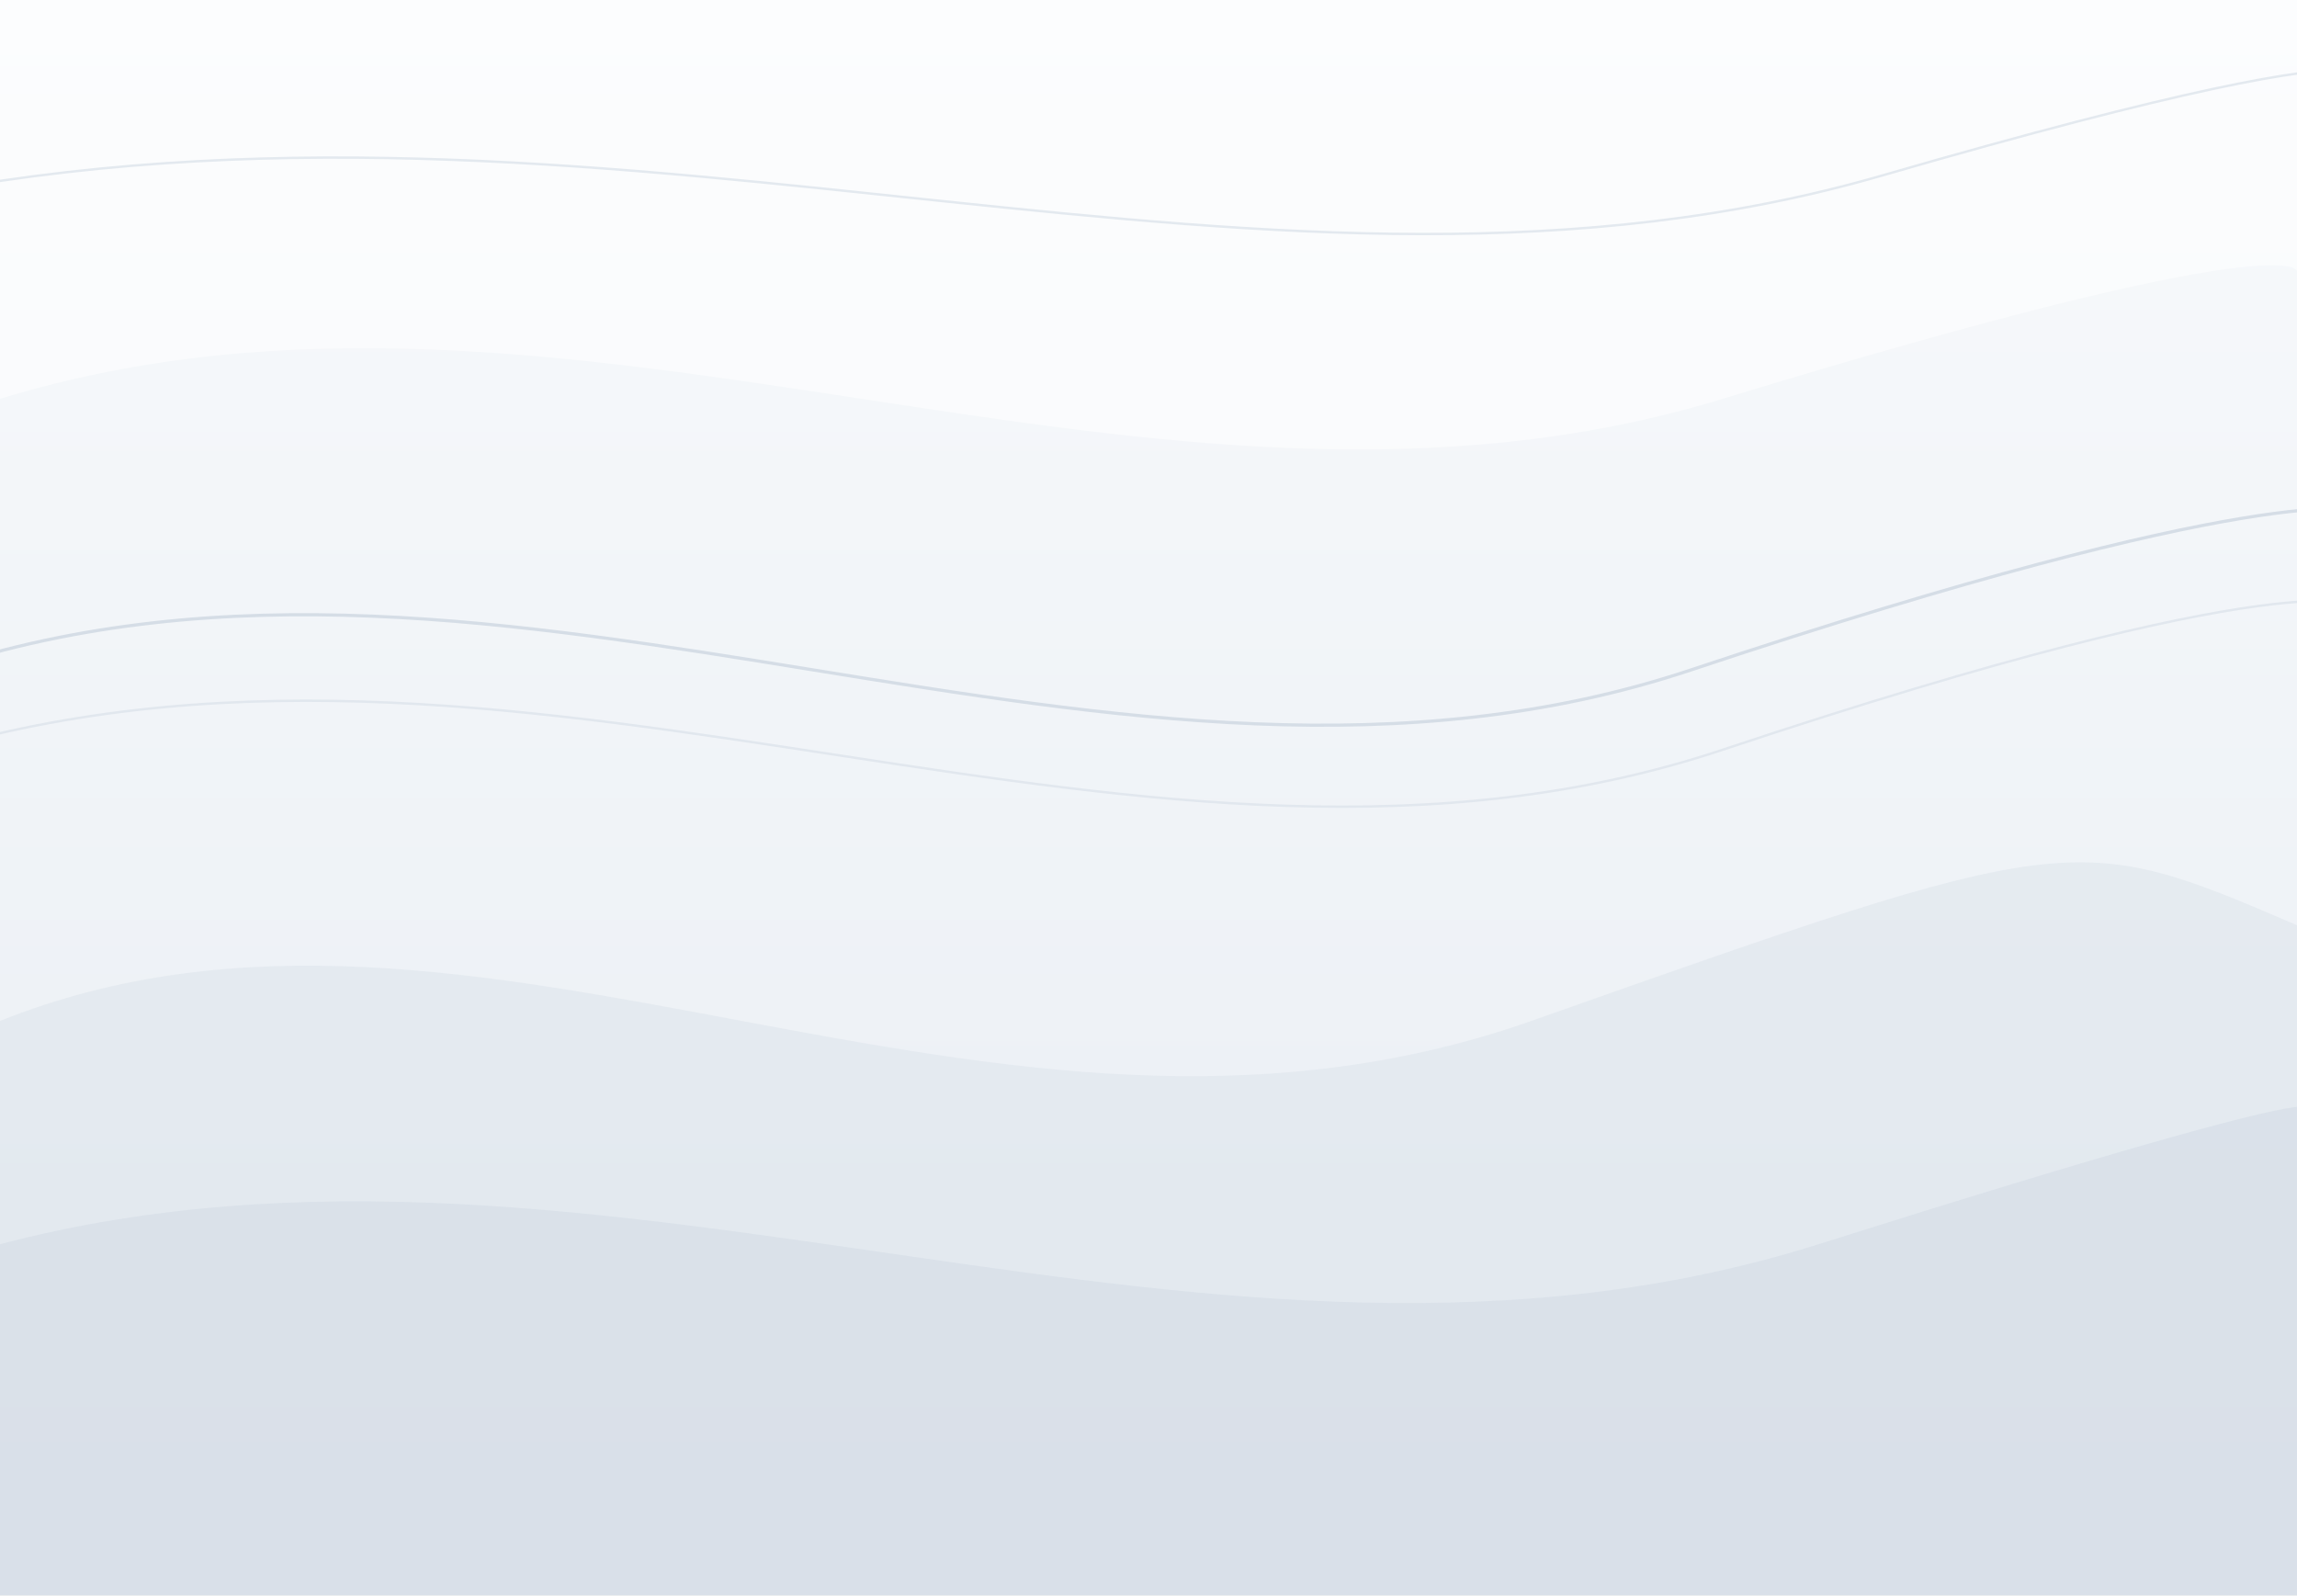
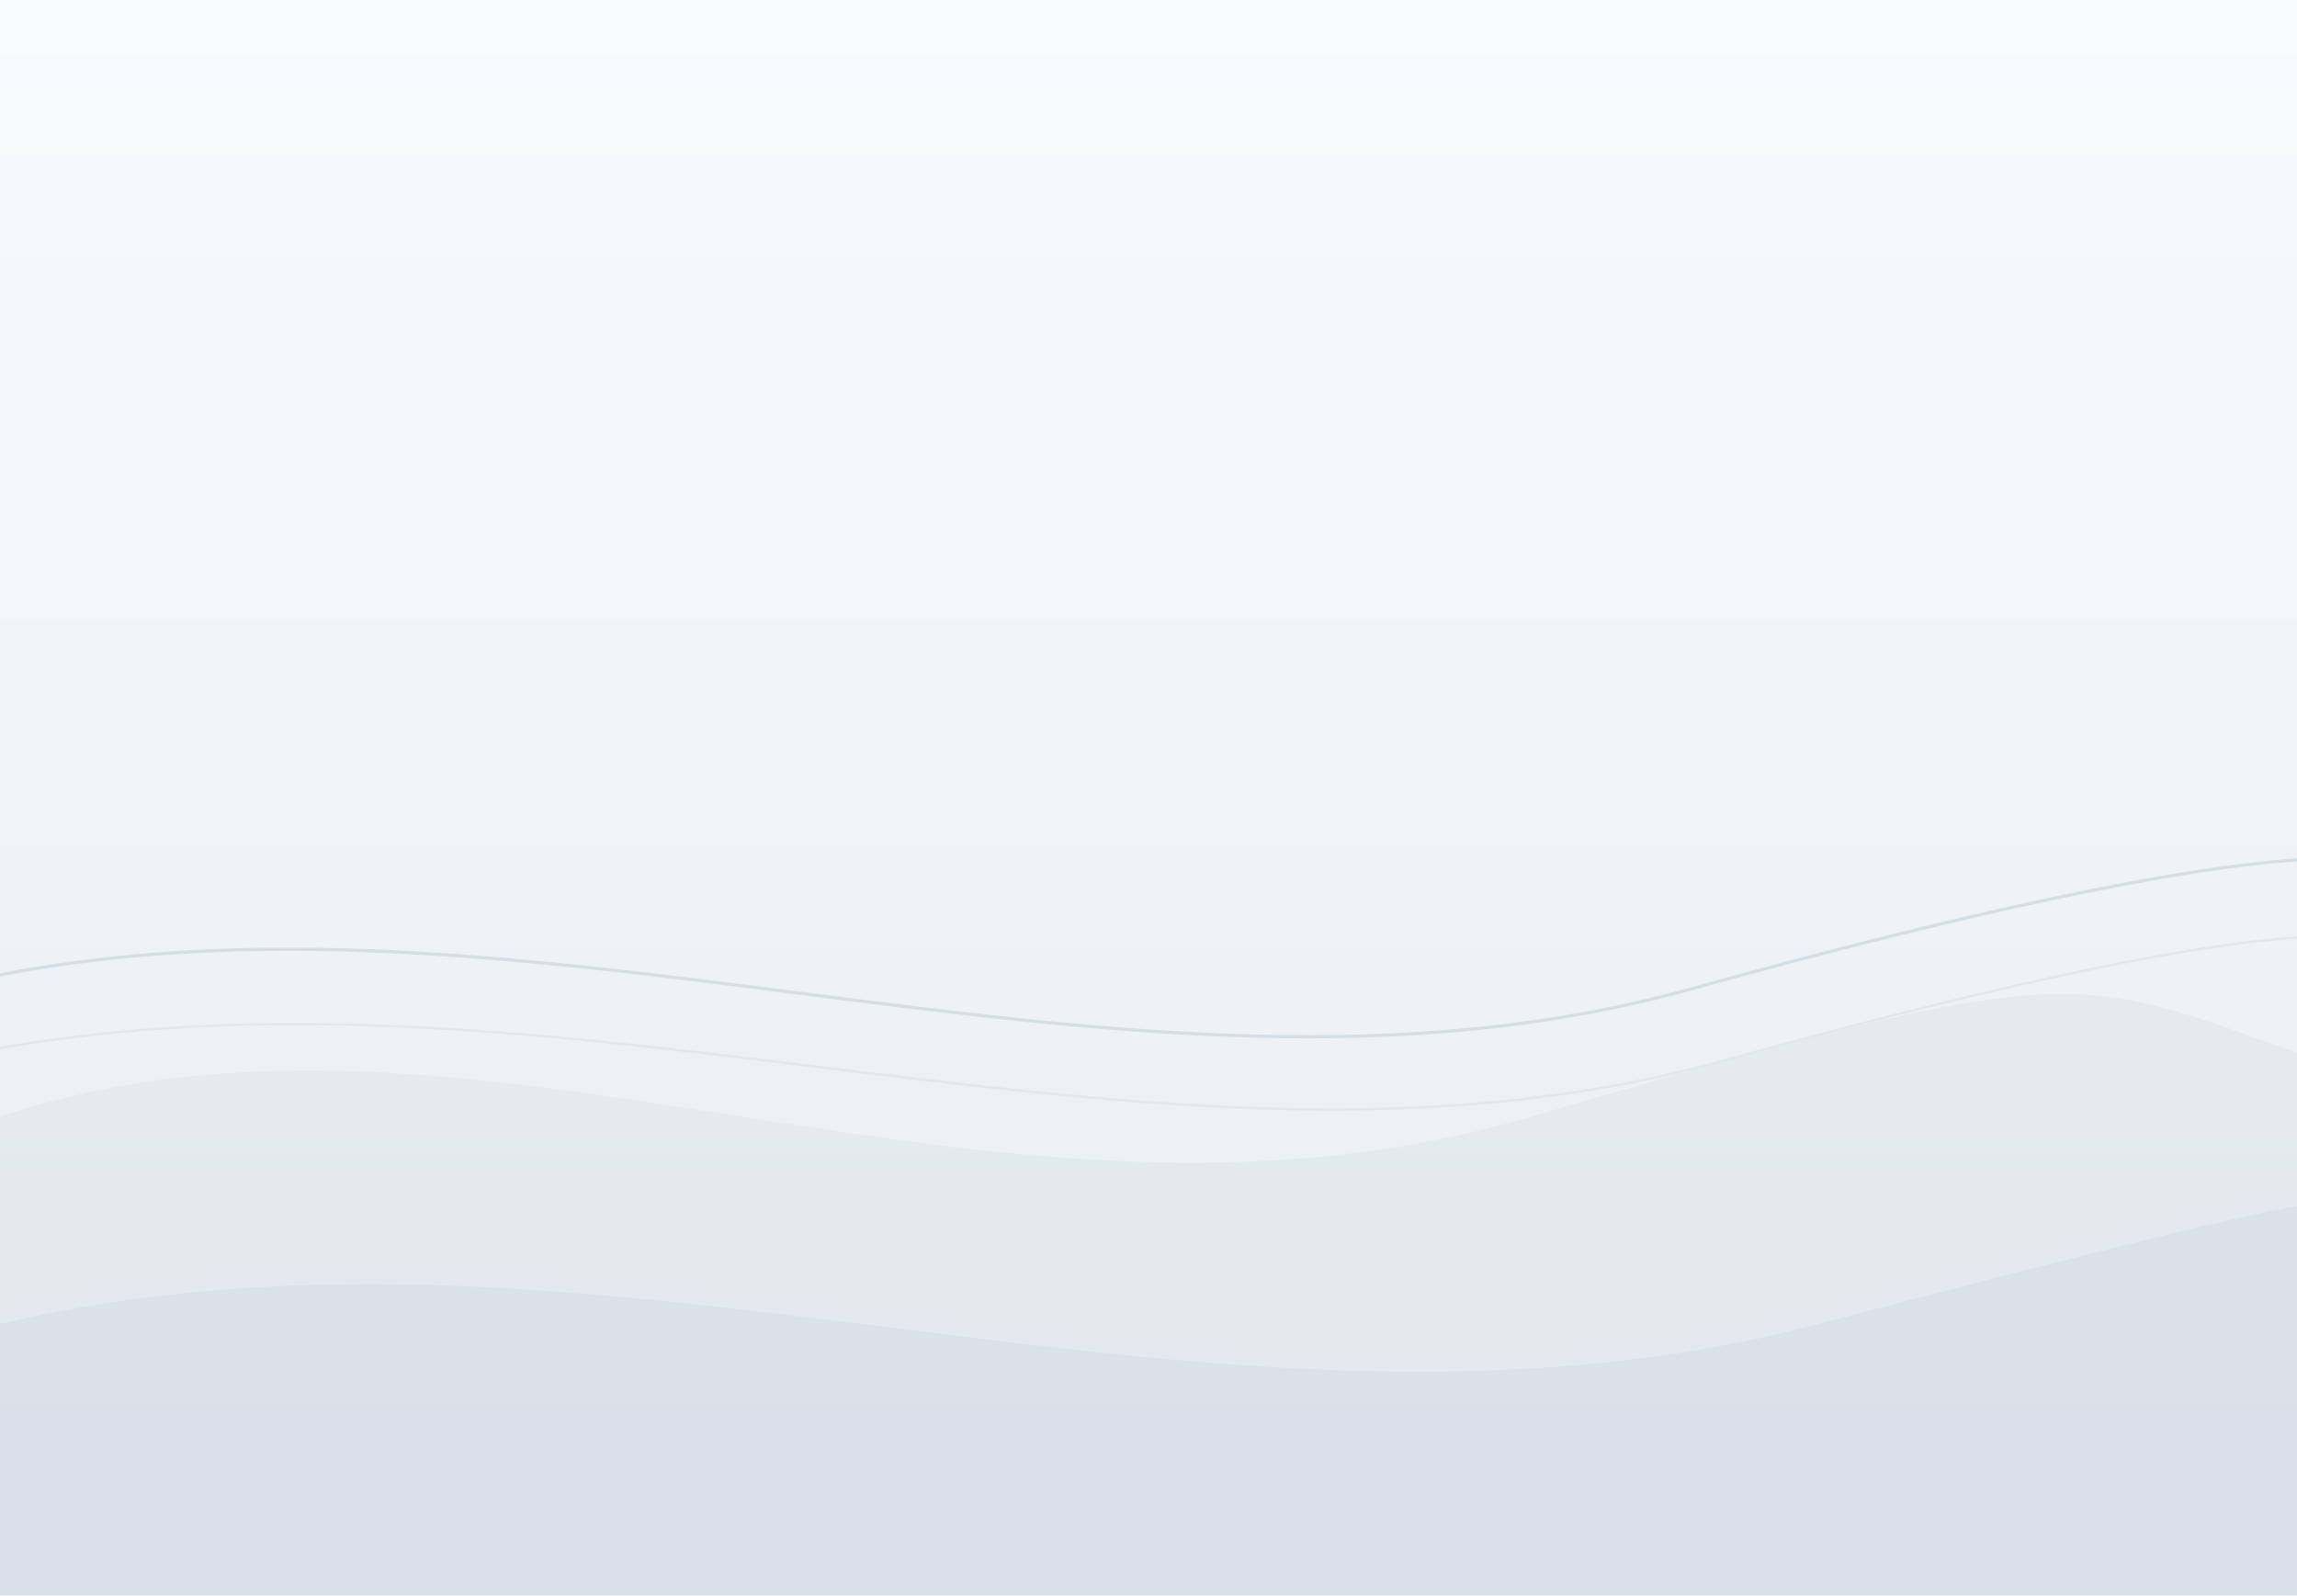
<svg xmlns="http://www.w3.org/2000/svg" viewBox="0 0 1440 1000" preserveAspectRatio="xMidYMid slice">
  <defs>
    <linearGradient id="g" x1="0" y1="0" x2="0" y2="1">
      <stop offset="0" stop-color="#F8FAFC" />
      <stop offset="1" stop-color="#E8EDF3" />
    </linearGradient>
  </defs>
  <rect width="1440" height="1000" fill="url(#g)" />
-   <path d="M0 250 C 360 140, 720 360, 1080 250 S 1440 170, 1440 170 L1440 0 L0 0 Z" fill="#FFFFFF" fill-opacity=".55" />
-   <path d="M0 640 C 300 520, 620 760, 960 640 S 1300 520, 1440 580 L1440 1000 L0 1000 Z" fill="#DCE3EB" fill-opacity=".55" />
-   <path d="M0 780 C 380 680, 760 900, 1140 780 S 1440 700, 1440 700 L1440 1000 L0 1000 Z" fill="#CFD8E2" fill-opacity=".45" />
-   <path d="M-40 420 C 320 300, 700 540, 1060 420 S 1480 320, 1480 320" fill="none" stroke="#D5DDE6" stroke-width="2" />
-   <path d="M-40 470 C 340 360, 720 590, 1080 470 S 1480 380, 1480 380" fill="none" stroke="#E1E7EE" stroke-width="1.5" />
-   <path d="M-40 120 C 400 40, 800 220, 1180 110 S 1480 60, 1480 60" fill="none" stroke="#E3E9EF" stroke-width="1.5" />
+   <path d="M0 700 C 300 600, 620 800, 960 700 S 1300 610, 1440 660 L1440 1000 L0 1000 Z" fill="#DCE3EB" fill-opacity=".55" />
+   <path d="M0 830 C 380 740, 760 930, 1140 830 S 1440 760, 1440 760 L1440 1000 L0 1000 Z" fill="#CFD8E2" fill-opacity=".45" />
+   <path d="M-40 620 C 320 530, 700 720, 1060 620 S 1480 540, 1480 540" fill="none" stroke="#D5DDE6" stroke-width="2" />
+   <path d="M-40 665 C 340 580, 720 765, 1080 665 S 1480 590, 1480 590" fill="none" stroke="#E1E7EE" stroke-width="1.5" />
</svg>
